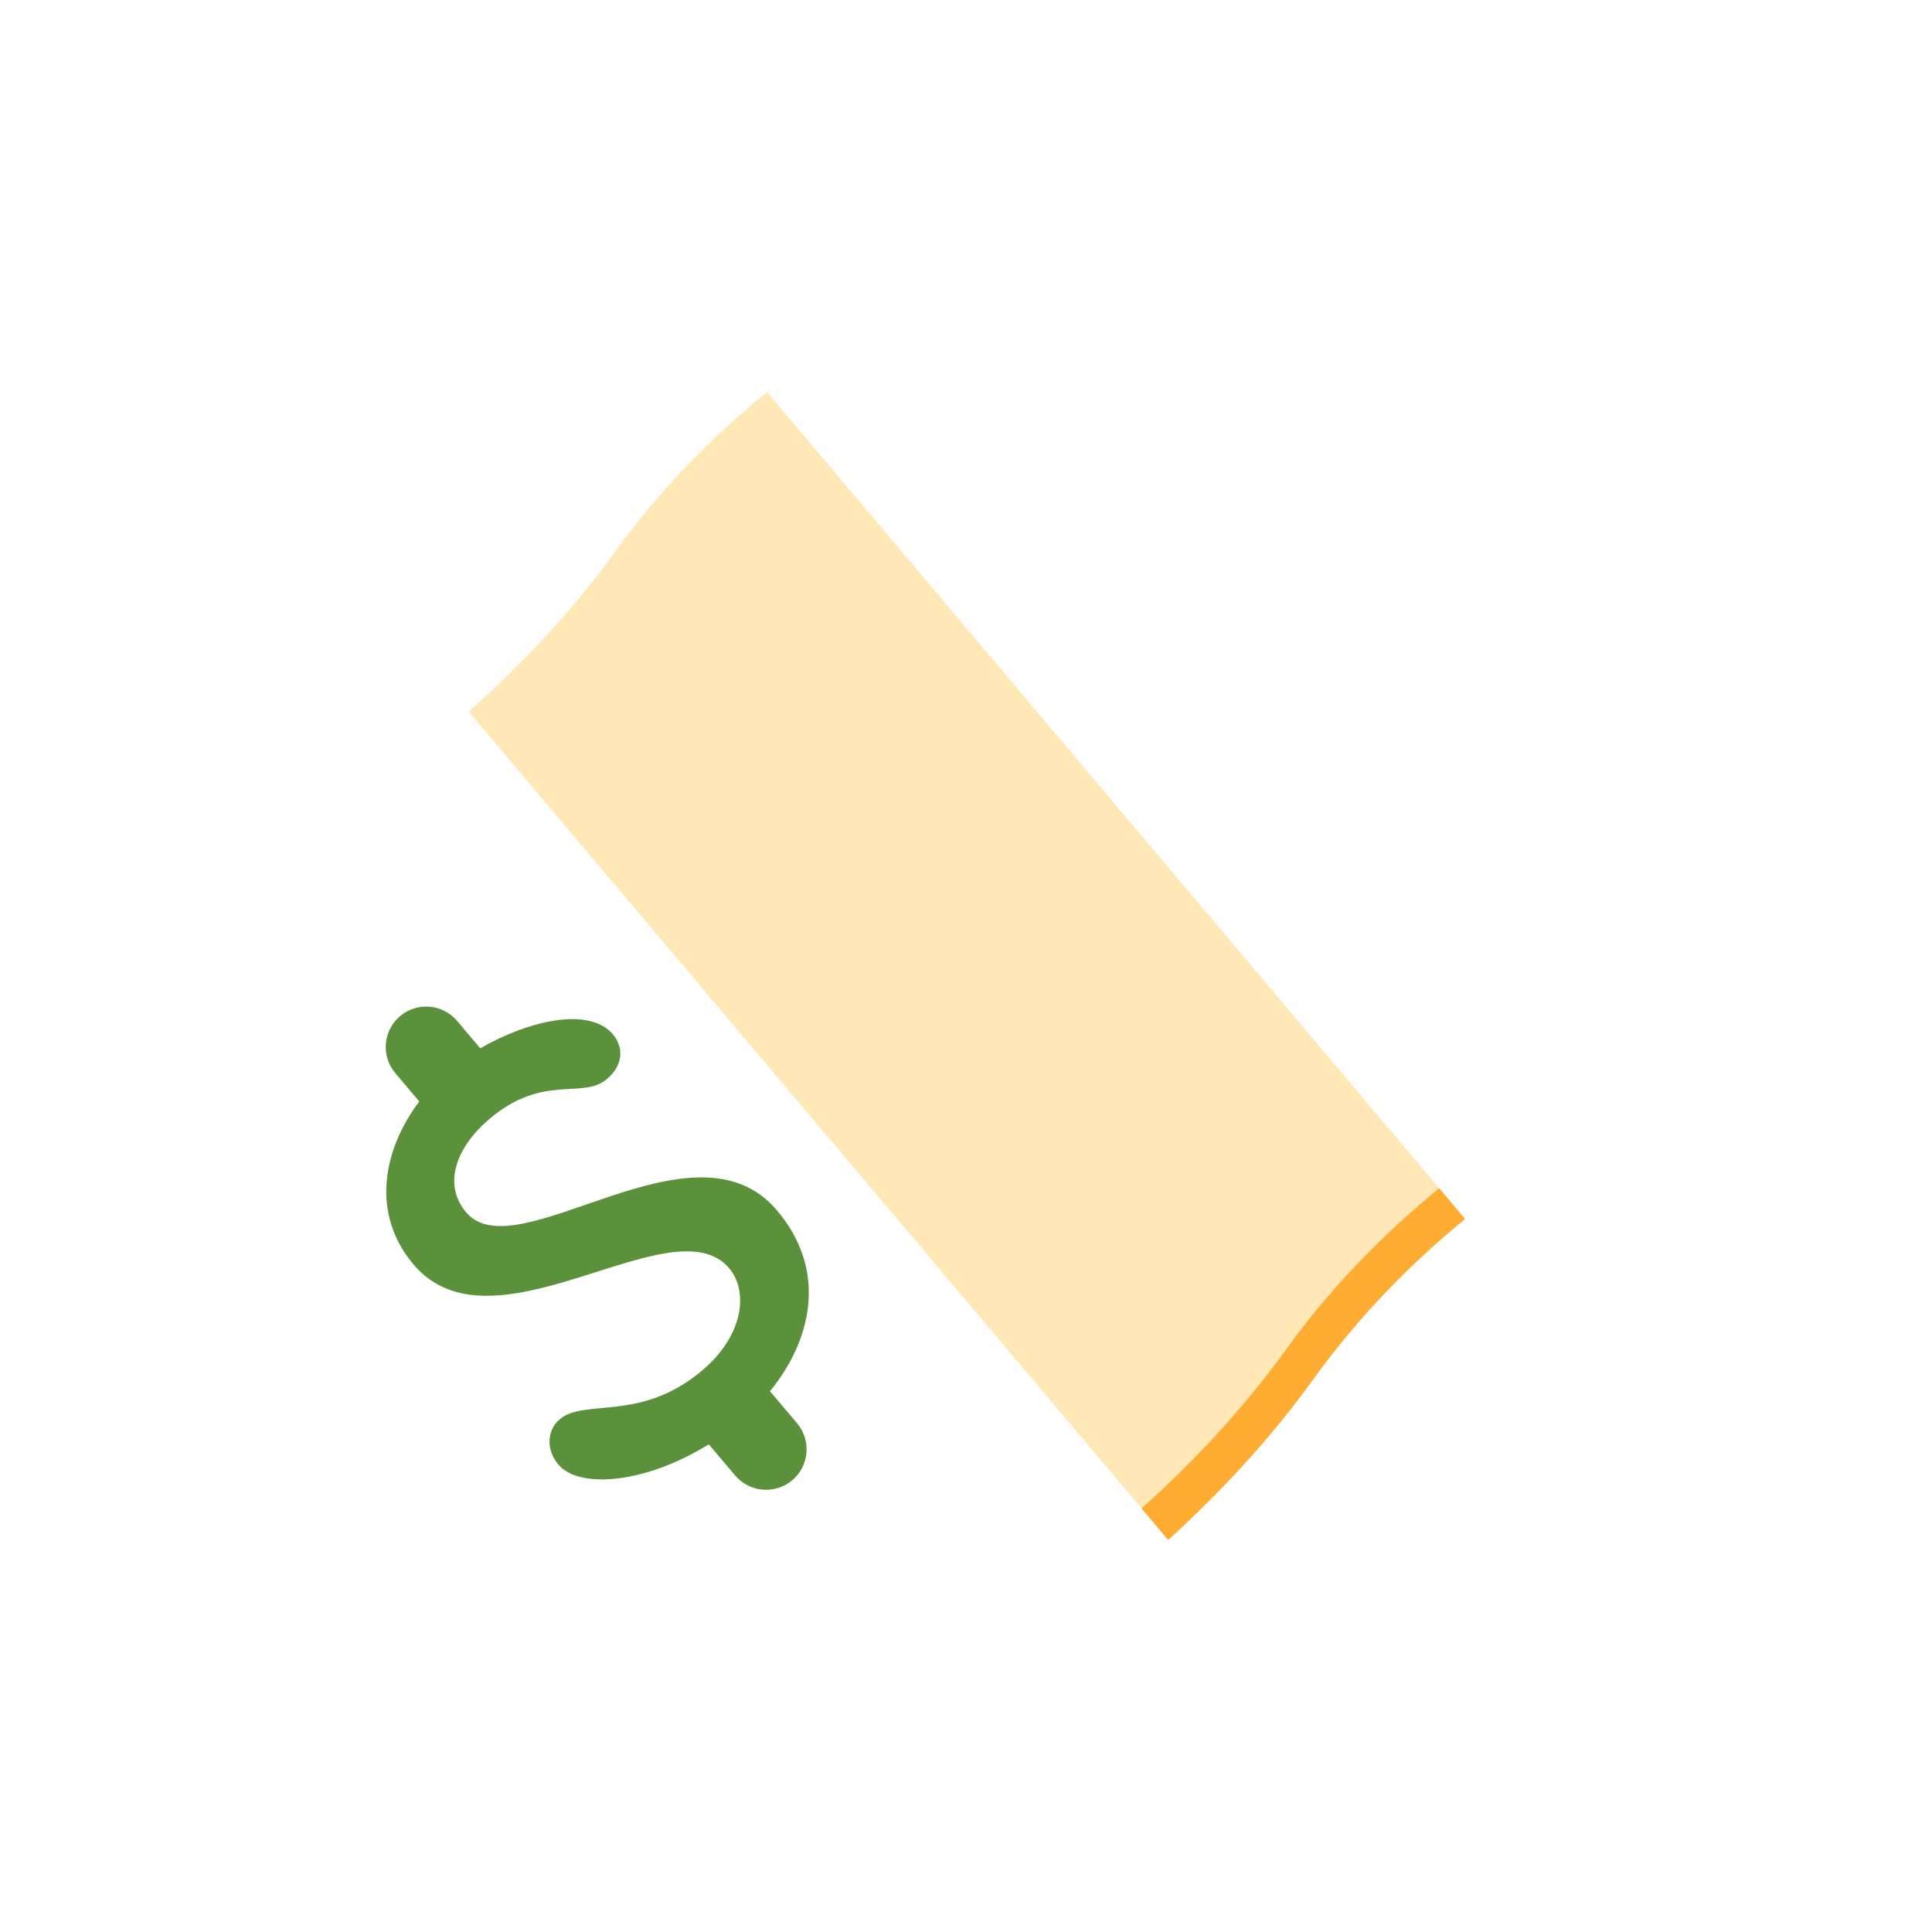
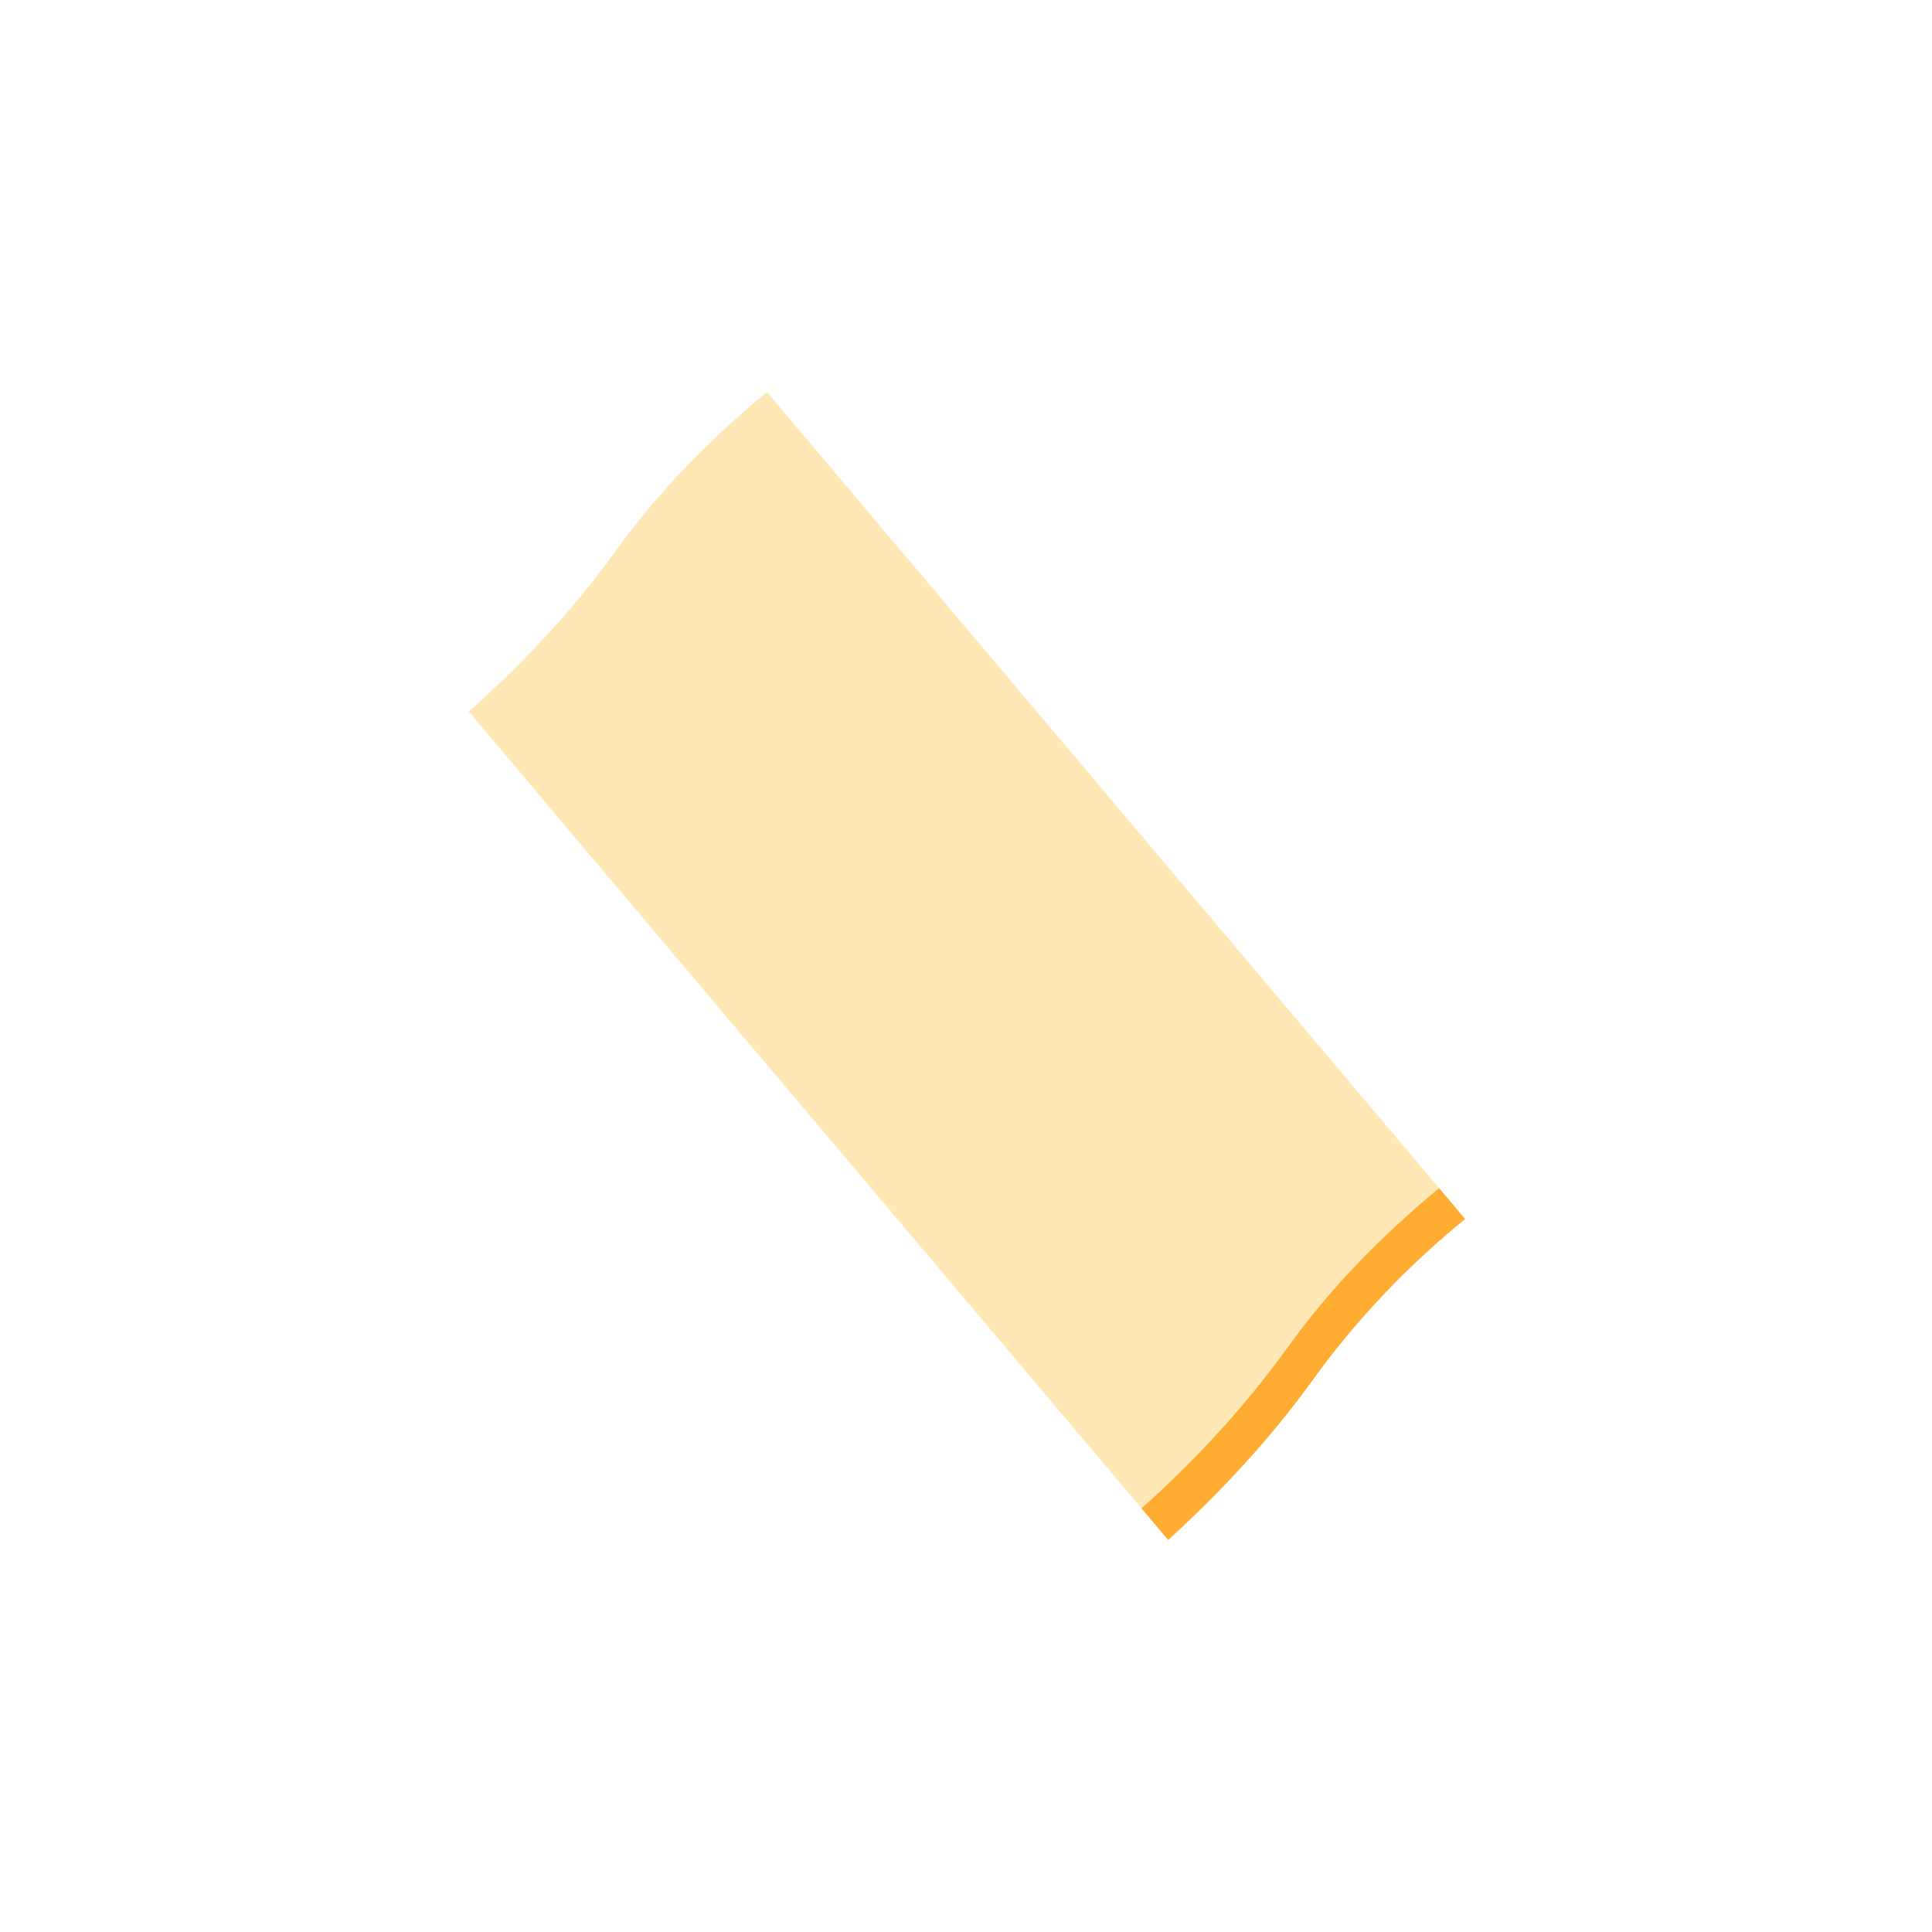
<svg xmlns="http://www.w3.org/2000/svg" width="780" height="780" viewBox="0 0 36 36">
  <path fill="#FFAC33" d="m21.276 22.166-.006 5.94.497.59c.969-.884 1.9-1.878 2.705-2.996.835-1.158 1.805-2.149 2.828-2.986l-.483-.575-5.541.027z" />
  <path fill="#FFE8B6" d="M26.798 22.118 14.292 7.305c-1.016.836-1.992 1.811-2.822 2.964-.811 1.126-1.755 2.117-2.735 2.991l1.462 1.731-.001.001 11.075 13.114c.98-.875 1.913-1.876 2.725-3.003.83-1.152 1.805-2.126 2.82-2.962l-.019-.023h.001z" />
-   <path fill="#5C913B" d="M14.479 22.555c-1.557-1.844-4.853 1.148-5.793.035-.455-.539-.162-1.238.436-1.742 1.005-.85 1.73-.355 2.185-.74.323-.272.306-.605.114-.834-.446-.527-1.586-.252-2.472.26l-.431-.51c-.269-.318-.745-.359-1.063-.09-.318.27-.358.744-.089 1.062l.446.529c-.677.898-.907 2.09-.106 3.037 1.496 1.77 4.833-1.172 5.883.072.364.432.262 1.256-.504 1.902-1.148.971-2.188.516-2.655.91-.228.191-.269.555-.026.844.387.457 1.62.359 2.805-.379.002.002.002.004.002.006l.487.576c.269.318.746.357 1.064.09.319-.27.358-.746.089-1.064l-.487-.576c-.005-.006-.013-.01-.019-.016.799-.978 1.069-2.267.134-3.372z" />
</svg>
